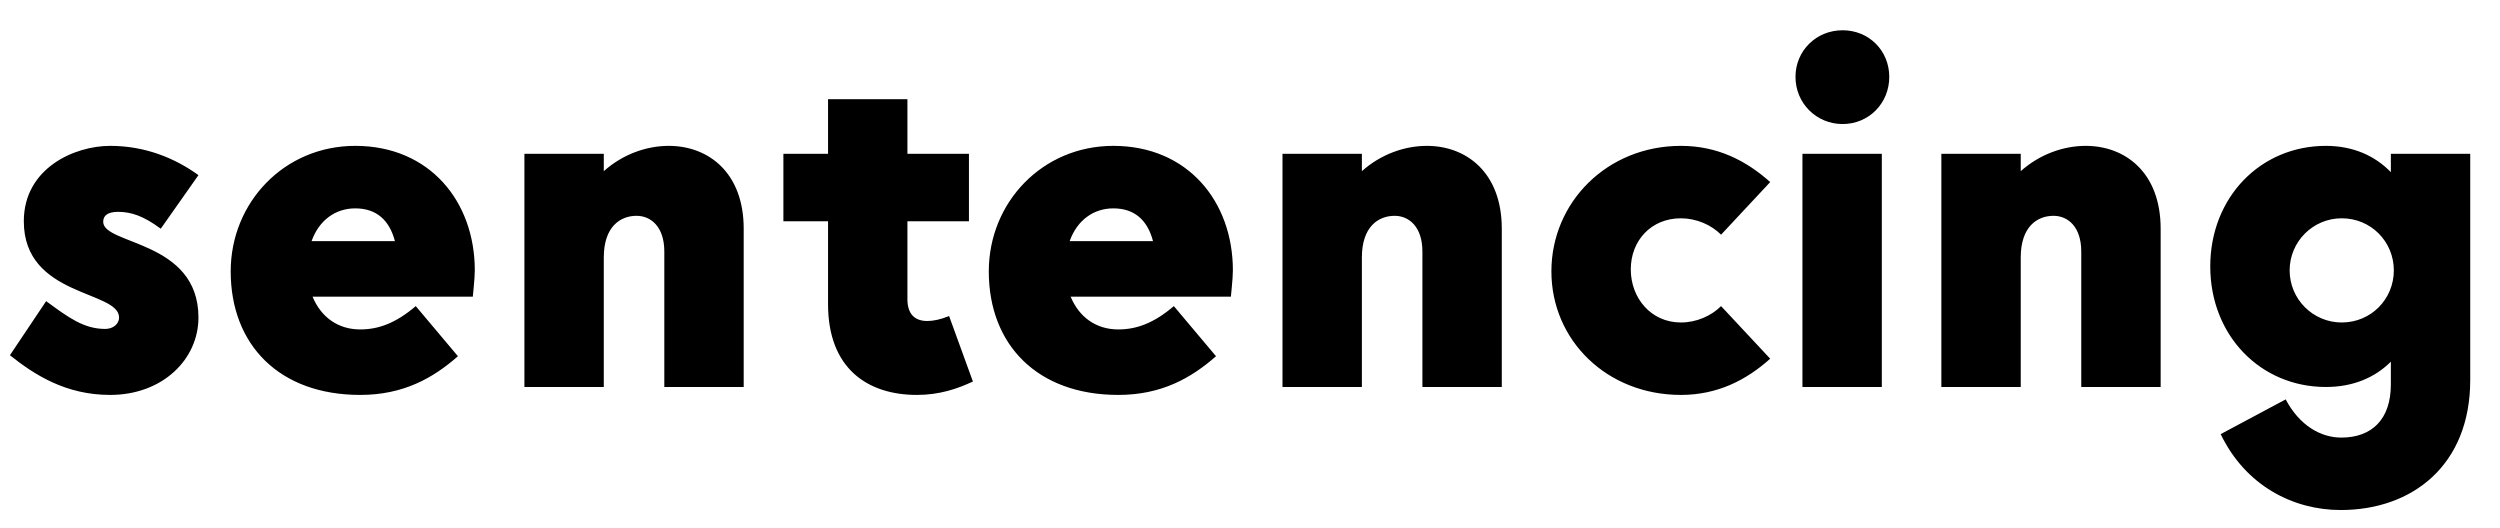
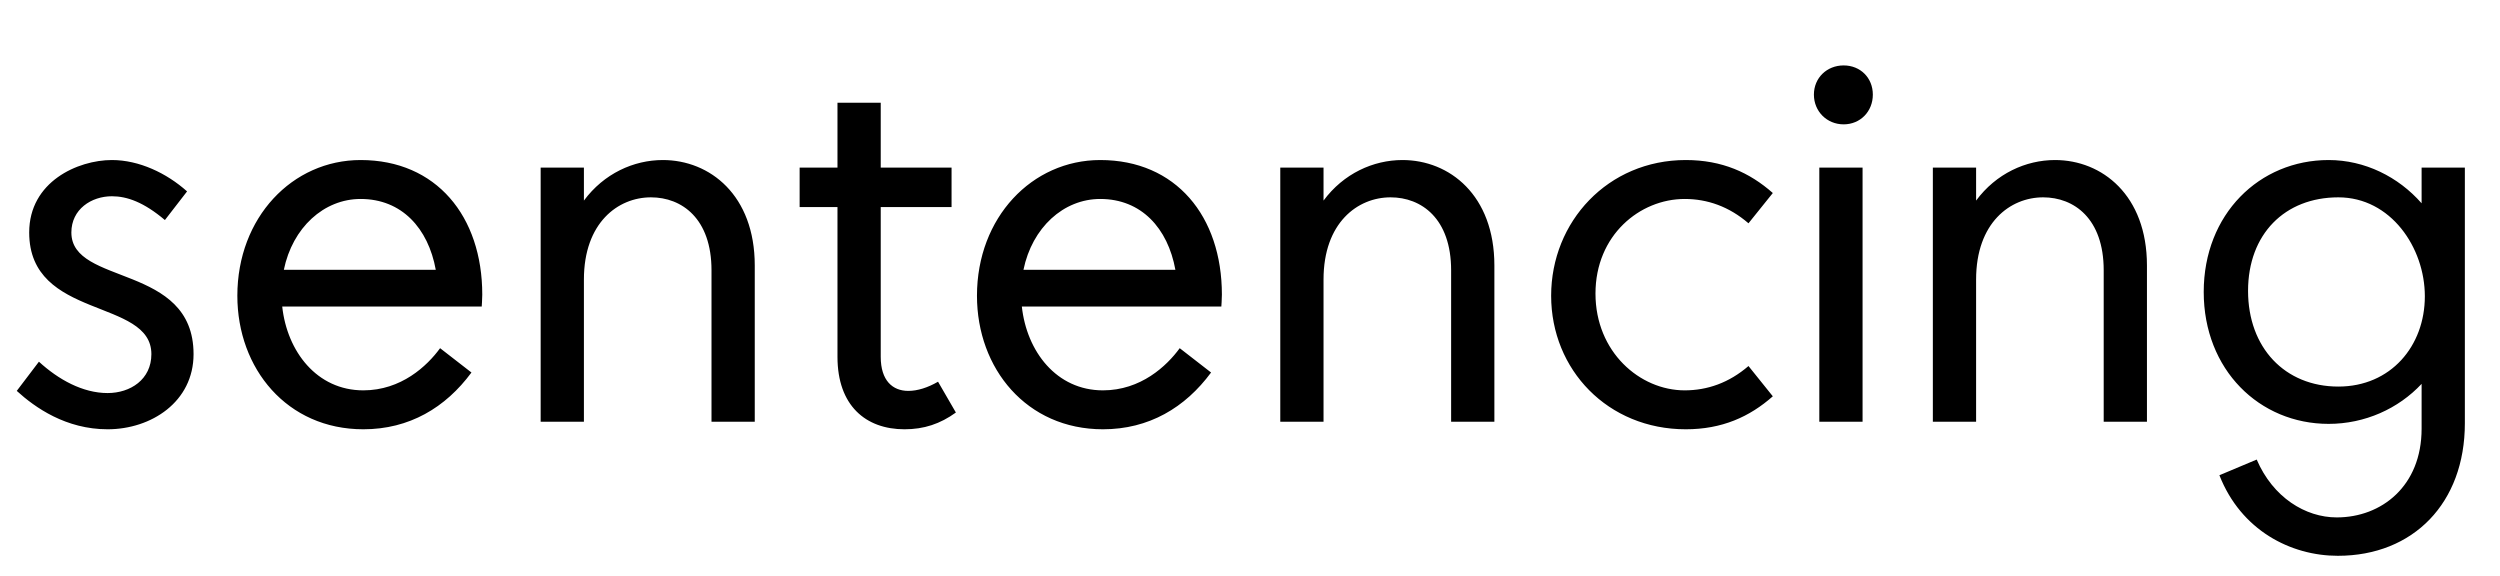
- <svg xmlns="http://www.w3.org/2000/svg" width="5039" height="1064.002">
-   <path d="M400 353.002c-47-34-107-59-178-59-72 0-174 45-174 152 0 153 192 139 192 194 0 13-12 23-28 23-43 0-74-23-119-56l-73 109c49 39 112 80 202 80 106 0 178-72 178-156 0-156-192-146-192-193 0-13 10-20 30-20 26 0 51 8 86 34zm326 443c87 0 147-34 197-78l-85-101c-41 35-76 47-112 47-45 0-79-25-96-66h323c0-4 4-35 4-53 0-139-91-251-241-251-143 0-251 114-251 253 0 148 98 249 261 249zm-98-310c15-42 48-66 88-66 43 0 69 24 80 66zm429 294h160v-261c0-63 34-84 66-84 29 0 56 22 56 72v273h160v-319c0-114-72-167-151-167-45 0-93 17-131 51v-35h-160zm612-334v167c0 130 80 183 179 183 45 0 81-12 113-27l-48-132c-17 7-32 10-44 10-27 0-40-16-40-44v-157h124v-136h-124v-110h-160v110h-90v136zm585 350c87 0 147-34 197-78l-85-101c-41 35-76 47-112 47-45 0-79-25-96-66h323c0-4 4-35 4-53 0-139-91-251-241-251-143 0-251 114-251 253 0 148 98 249 261 249zm-98-310c15-42 48-66 88-66 43 0 69 24 80 66zm429 294h160v-261c0-63 34-84 66-84 29 0 56 22 56 72v273h160v-319c0-114-72-167-151-167-45 0-93 17-131 51v-35h-160zm884-163c-20 20-50 33-81 33-60 0-101-49-101-107s41-103 101-103c31 0 61 13 81 33l99-106c-48-43-106-73-180-73-149 0-261 114-261 253s112 249 261 249c74 0 132-30 180-73zm324 163v-470h-160v470h160zm-79-530c53 0 94-42 94-95s-41-94-94-94-95 41-95 94 42 95 95 95zm199 530h160v-261c0-63 34-84 66-84 29 0 56 22 56 72v273h160v-319c0-114-72-167-151-167-45 0-93 17-131 51v-35h-160zm775 0c55 0 99-19 131-51v46c0 70-38 107-100 107-41 0-84-24-112-77l-131 70c50 104 146 153 242 153 144 0 261-90 261-262v-456h-160v37c-32-33-76-53-131-53-132 0-233 104-233 243s101 243 233 243zm32-340c59 0 105 47 105 105s-46 105-105 105c-58 0-105-47-105-105s47-105 105-105zm0 0" />
+ <svg xmlns="http://www.w3.org/2000/svg" width="4624" height="1064.002">
+   <path d="M346 354.002c-38-34-89-58-139-58-63 0-153 40-153 134 0 162 226 121 226 225 0 47-39 72-81 72-46 0-91-25-127-58l-41 54c34 31 91 71 168 71 81 0 159-51 159-139 0-168-226-126-226-225 0-43 37-67 75-67 28 0 59 11 98 44zm326 440c85 0 152-40 200-105l-58-45c-24 33-72 78-142 78-86 0-141-72-150-155h369s1-14 1-22c0-145-85-249-225-249-126 0-228 106-228 251 0 135 92 247 233 247zm-147-295c16-78 74-131 142-131 76 0 125 54 139 131zm475 281h80v-263c0-105 63-152 124-152 57 0 112 39 112 135v280h80v-289c0-130-83-195-170-195-54 0-109 25-146 75v-61h-80zm549-397v277c0 90 52 134 124 134 36 0 66-10 95-31l-33-57c-19 11-38 17-55 17-29 0-51-19-51-63v-277h131v-73h-131v-120h-80v120h-70v73zm491 411c85 0 152-40 200-105l-58-45c-24 33-72 78-142 78-86 0-141-72-150-155h369s1-14 1-22c0-145-85-249-225-249-126 0-228 106-228 251 0 135 92 247 233 247zm-147-295c16-78 74-131 142-131 76 0 125 54 139 131zm475 281h80v-263c0-105 63-152 124-152 57 0 112 39 112 135v280h80v-289c0-130-83-195-170-195-54 0-109 25-146 75v-61h-80zm866-103c-36 31-76 45-118 45-83 0-165-71-165-179s82-175 165-175c42 0 82 14 118 45l45-56c-43-38-94-61-161-61-144 0-249 114-249 251s105 247 249 247c67 0 118-23 161-61zm211 103v-470h-80v470h80zm-35-550c31 0 54-24 54-55s-23-54-54-54-55 23-55 54 24 55 55 55zm165 550h80v-263c0-105 63-152 124-152 57 0 112 39 112 135v280h80v-289c0-130-83-195-170-195-54 0-109 25-146 75v-61h-80zm732 4c67 0 129-28 172-74v83c0 106-74 164-157 164-58 0-118-37-148-107l-69 29c40 102 132 149 219 149 140 0 235-98 235-245v-473h-80v66c-43-49-105-80-172-80-128 0-231 100-231 244s103 244 231 244zm18-419c97 0 160 93 160 183 0 92-63 167-160 167-99 0-167-72-167-177s68-173 167-173zm0 0" />
</svg>
